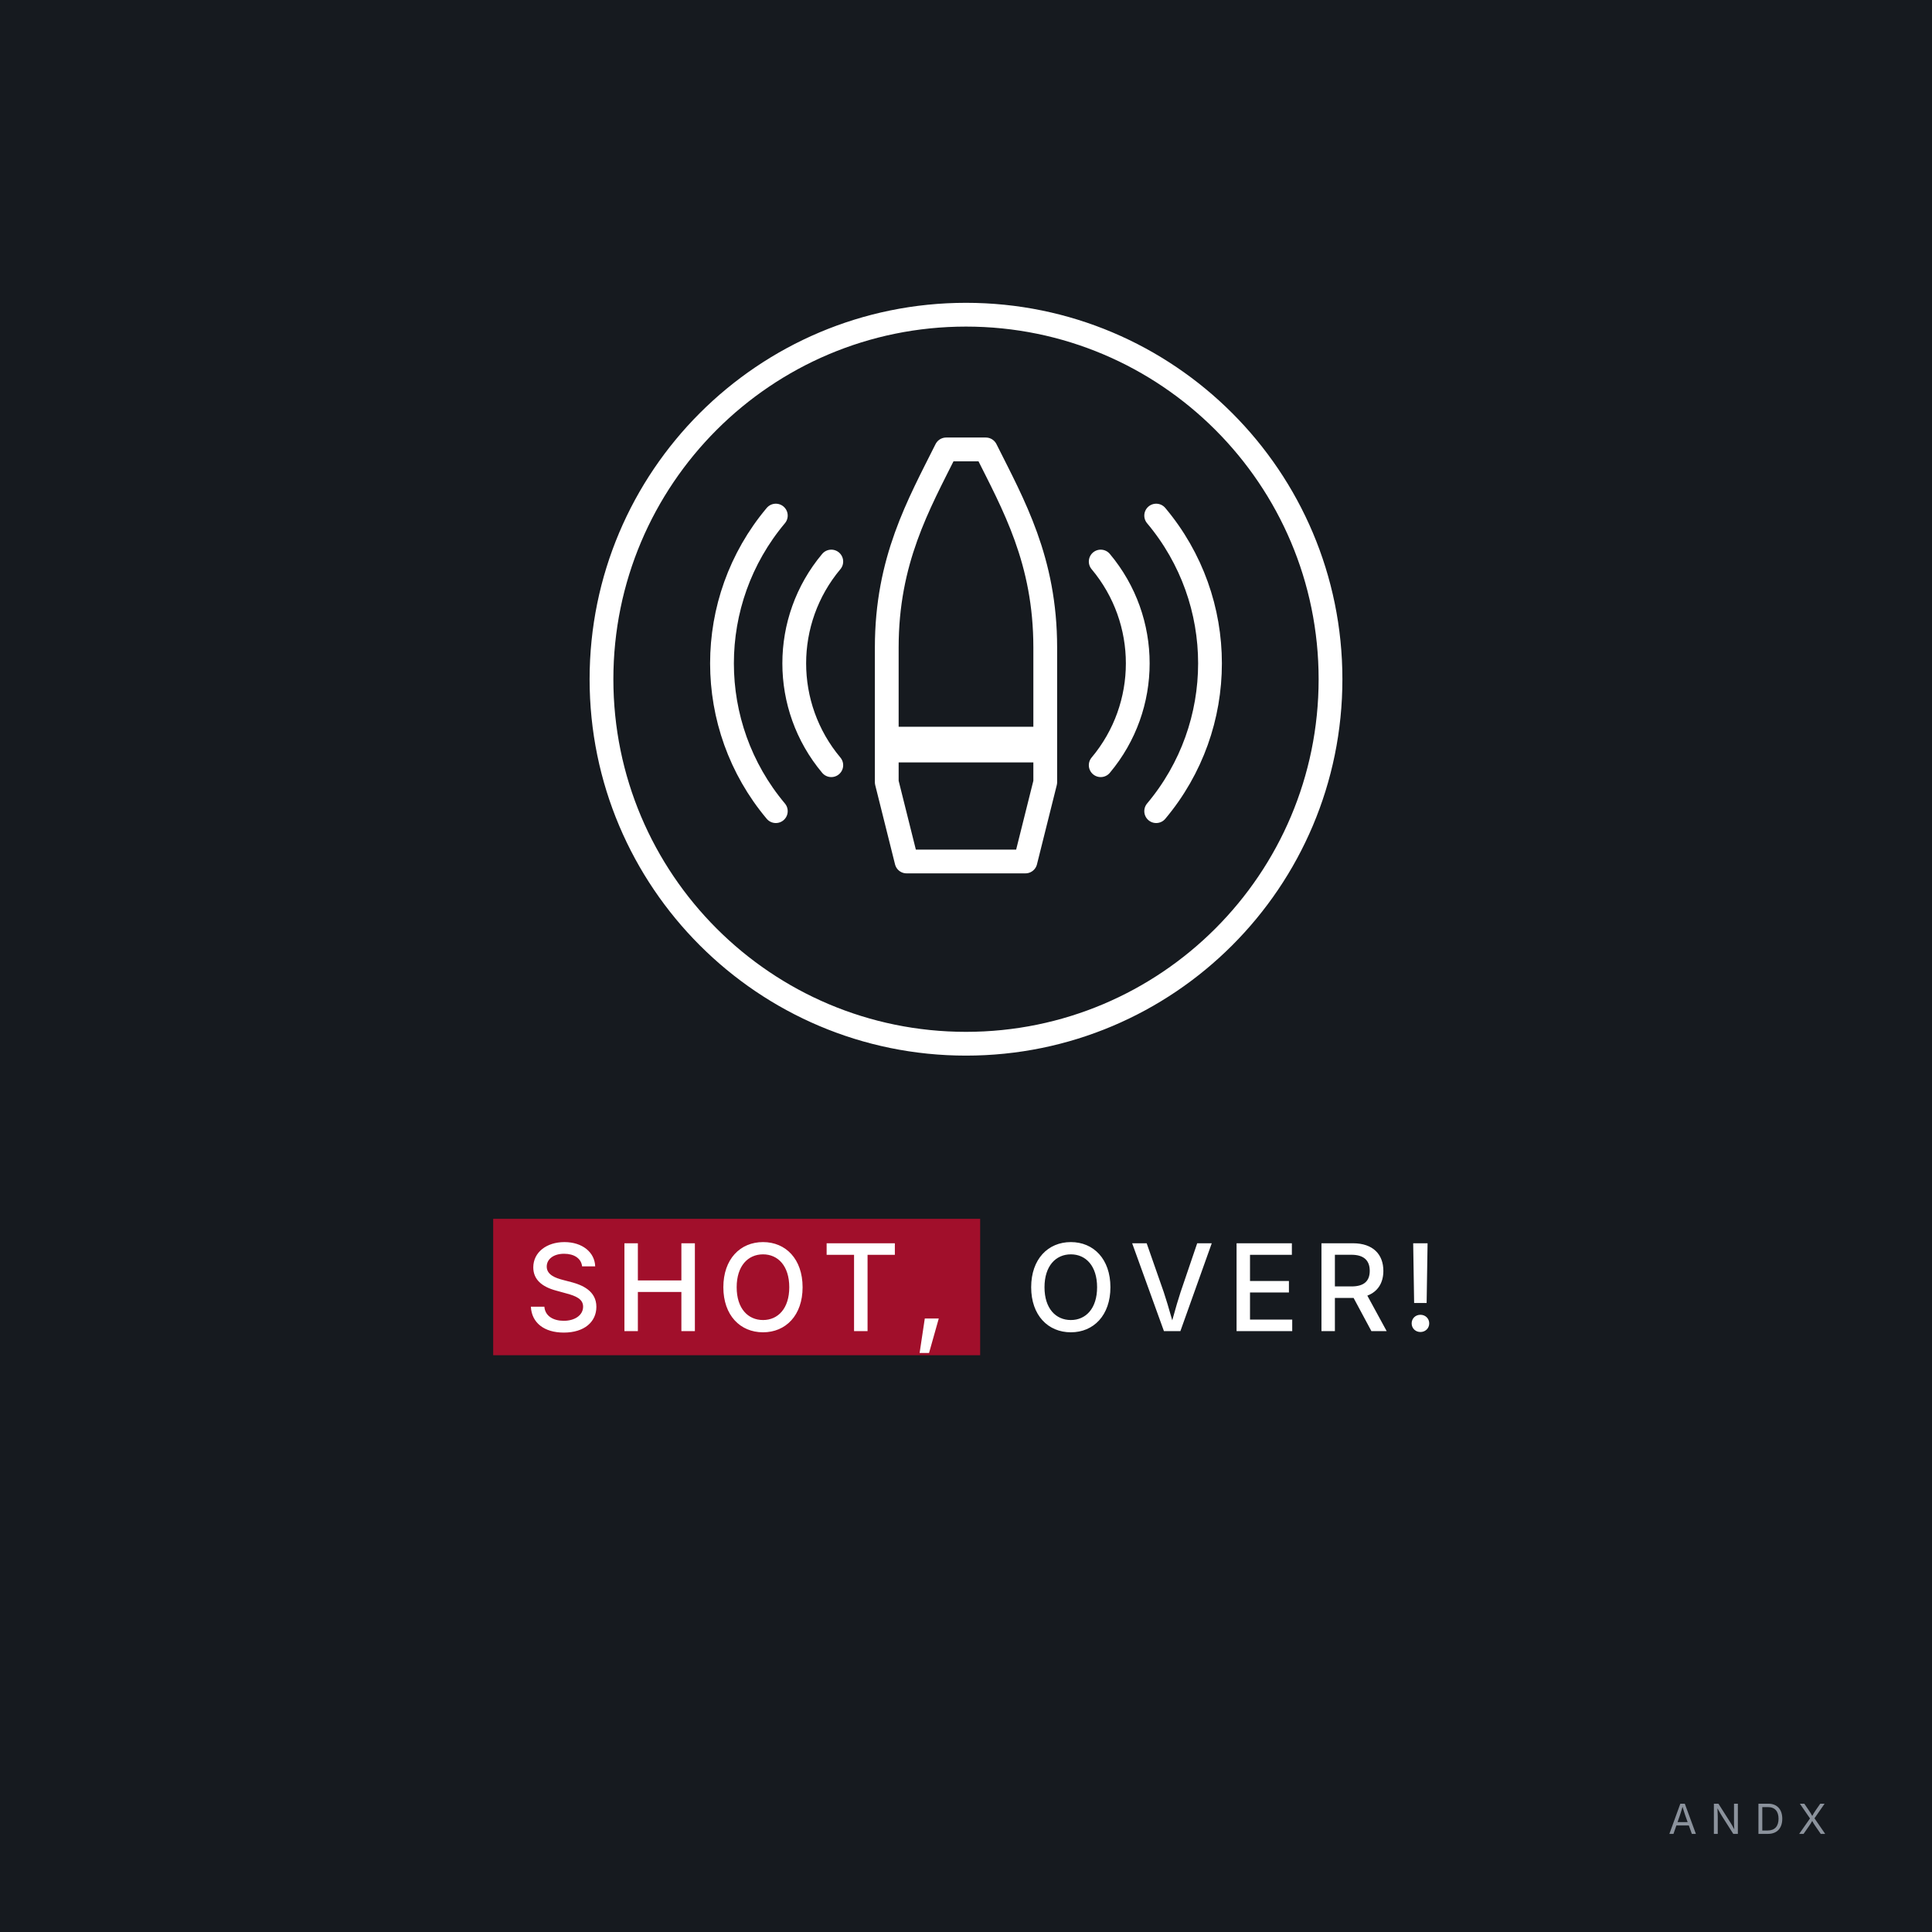
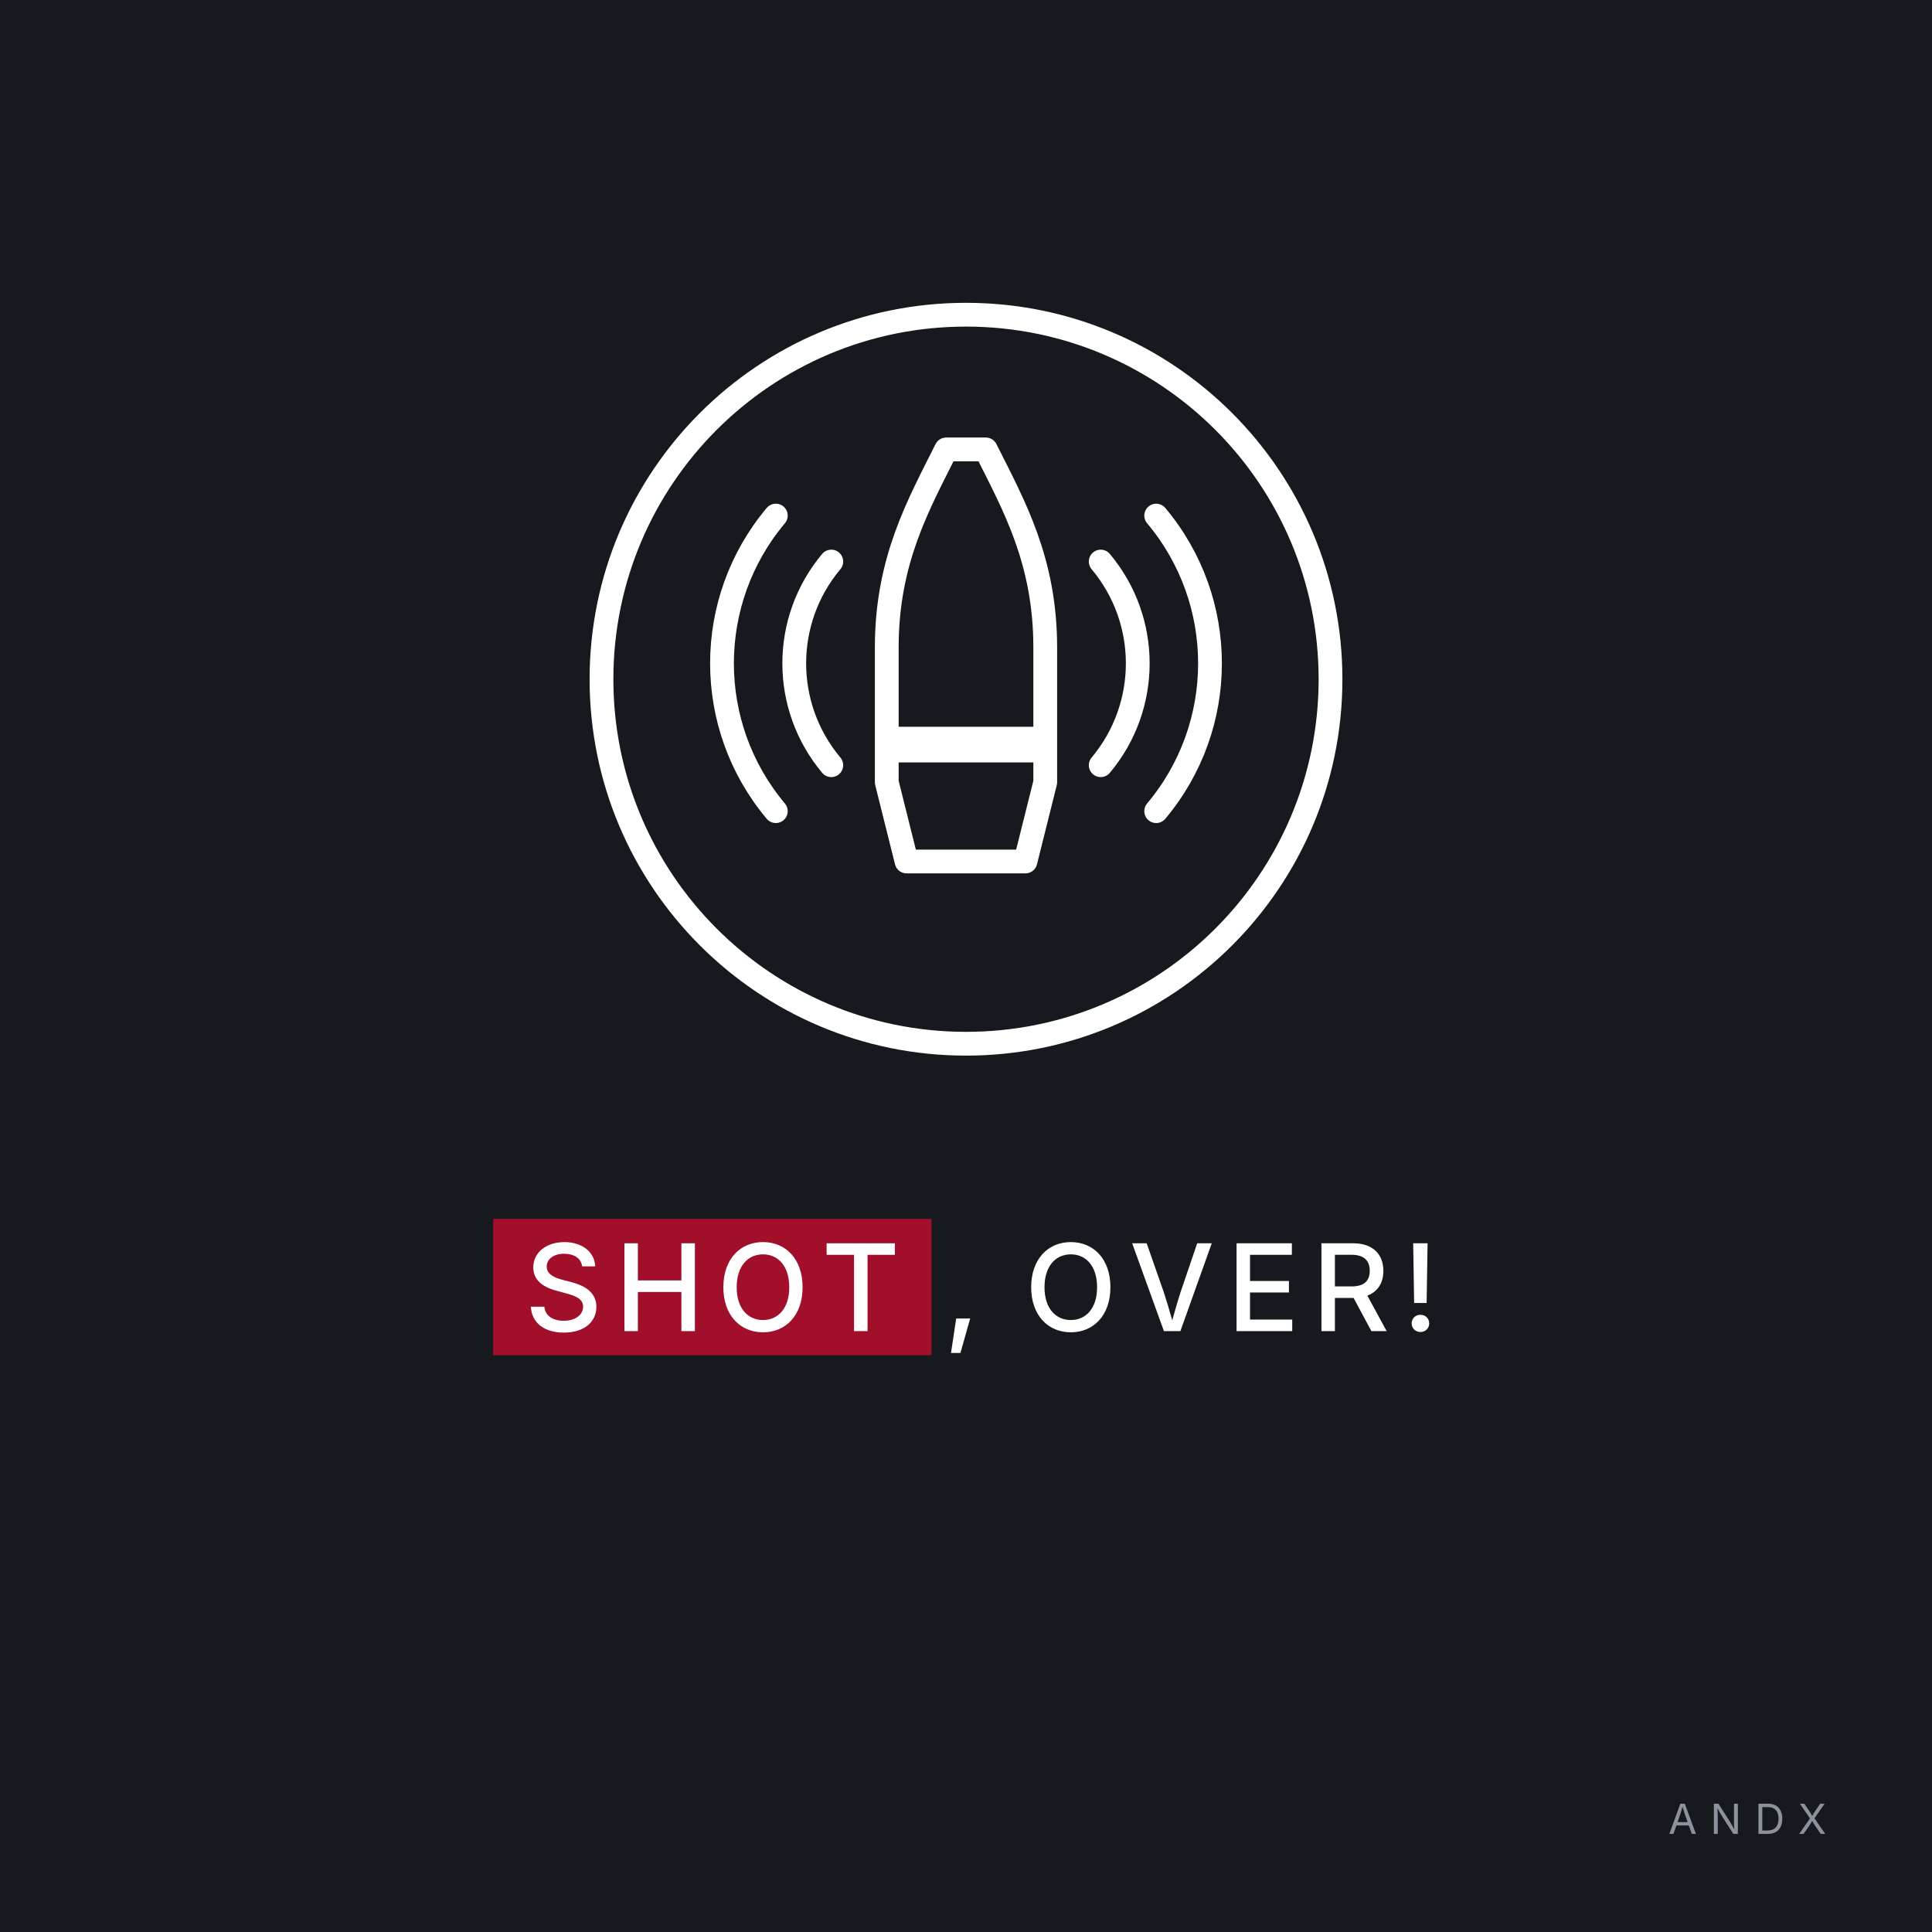
<svg xmlns="http://www.w3.org/2000/svg" width="1024" height="1024" viewBox="0 0 1024 1024">
  <rect width="1024" height="1024" fill="#161A1F" />
  <g transform="translate(302.00 150.00) scale(2.1)" color="#FFFFFF" fill="none" stroke="#FFFFFF" stroke-width="6" stroke-linecap="round" stroke-linejoin="round">
    <circle cx="100" cy="100" r="92" />
    <path d="M95 42 H105 C112 56 120 70 120 92 V126 L115 146 H85 L80 126 V92 C80 70 88 56 95 42 Z" />
    <rect x="80" y="112" width="40" height="9" fill="currentColor" stroke="none" />
    <path d="M66 70.3 A40 40 0 0 0 66 121.7 M134 70.3 A40 40 0 0 1 134 121.7" />
    <path d="M52 58.7 A58 58 0 0 0 52 133.3 M148 58.7 A58 58 0 0 1 148 133.3" />
  </g>
-   <rect x="261.4" y="646.0" width="258.1" height="72.3" fill="#A10F2B" />
-   <path fill="#FFFFFF" d="M298.841 706.301C309.778 706.301 316.091 700.551 316.091 692.645C316.091 684.239 308.622 681.051 302.684 679.52L298.153 678.332C294.591 677.395 289.778 675.739 289.778 671.332C289.778 667.395 293.341 664.52 298.997 664.52C304.278 664.52 308.059 666.957 308.528 671.207H315.466C315.247 663.801 308.716 658.332 299.153 658.332C289.778 658.332 282.653 663.676 282.653 671.739C282.653 678.114 287.153 682.02 294.778 684.051L300.216 685.551C305.216 686.895 309.059 688.489 309.059 692.551C309.059 697.051 304.716 700.051 298.809 700.051C293.434 700.051 288.934 697.676 288.528 692.582H281.372C281.809 701.082 288.372 706.301 298.841 706.301Z M330.959 705.52H338.084V684.77H361.147V705.52H368.303V658.957H361.147V678.645H338.084V658.957H330.959Z M404.422 706.145C416.484 706.145 425.391 697.145 425.391 682.27C425.391 667.332 416.484 658.332 404.422 658.332C392.328 658.332 383.391 667.332 383.391 682.27C383.391 697.145 392.328 706.145 404.422 706.145ZM404.422 699.645C396.422 699.645 390.453 693.52 390.453 682.27C390.453 670.989 396.422 664.832 404.422 664.832C412.359 664.832 418.328 670.957 418.328 682.27C418.328 693.52 412.359 699.645 404.422 699.645Z M438.134 665.082H452.666V705.52H459.822V665.082H474.291V658.957H438.134Z M487.409 717.114H492.409L497.566 698.832H490.159Z" />
+   <rect x="261.4" y="646.0" width="232.3" height="72.3" fill="#A10F2B" />
+   <path fill="#FFFFFF" d="M298.841 706.301C309.778 706.301 316.091 700.551 316.091 692.645C316.091 684.239 308.622 681.051 302.684 679.52L298.153 678.332C294.591 677.395 289.778 675.739 289.778 671.332C289.778 667.395 293.341 664.52 298.997 664.52C304.278 664.52 308.059 666.957 308.528 671.207H315.466C315.247 663.801 308.716 658.332 299.153 658.332C289.778 658.332 282.653 663.676 282.653 671.739C282.653 678.114 287.153 682.02 294.778 684.051L300.216 685.551C305.216 686.895 309.059 688.489 309.059 692.551C309.059 697.051 304.716 700.051 298.809 700.051C293.434 700.051 288.934 697.676 288.528 692.582H281.372C281.809 701.082 288.372 706.301 298.841 706.301Z M330.959 705.52H338.084V684.77H361.147V705.52H368.303V658.957H361.147V678.645H338.084V658.957H330.959Z M404.422 706.145C416.484 706.145 425.391 697.145 425.391 682.27C425.391 667.332 416.484 658.332 404.422 658.332C392.328 658.332 383.391 667.332 383.391 682.27C383.391 697.145 392.328 706.145 404.422 706.145ZM404.422 699.645C396.422 699.645 390.453 693.52 390.453 682.27C390.453 670.989 396.422 664.832 404.422 664.832C412.359 664.832 418.328 670.957 418.328 682.27C418.328 693.52 412.359 699.645 404.422 699.645Z M438.134 665.082H452.666V705.52H459.822V665.082H474.291V658.957H438.134Z" />
+   <path fill="#FFFFFF" d="M504.049 717.114H509.049L514.206 698.832H506.799Z" />
  <path fill="#FFFFFF" d="M567.574 706.145C579.637 706.145 588.543 697.145 588.543 682.27C588.543 667.332 579.637 658.332 567.574 658.332C555.481 658.332 546.543 667.332 546.543 682.27C546.543 697.145 555.481 706.145 567.574 706.145ZM567.574 699.645C559.574 699.645 553.606 693.52 553.606 682.27C553.606 670.989 559.574 664.832 567.574 664.832C575.512 664.832 581.481 670.957 581.481 682.27C581.481 693.52 575.512 699.645 567.574 699.645Z M616.912 705.52H625.631L642.256 658.957H634.537L625.724 684.864C624.568 688.395 623.131 693.176 621.318 699.801C619.474 693.301 618.006 688.395 616.818 684.864L607.756 658.957H600.068Z M655.406 705.52H684.906V699.395H662.531V685.051H683.156V678.957H662.531V665.082H684.718V658.957H655.406Z M700.399 705.52H707.524V687.926H717.024C717.149 687.926 717.306 687.926 717.431 687.926L726.868 705.52H734.962L724.712 686.707C730.368 684.582 733.212 679.832 733.212 673.582C733.212 664.989 727.868 658.957 717.087 658.957H700.399ZM707.524 681.832V665.051H716.274C723.149 665.051 725.993 668.332 725.993 673.582C725.993 678.801 723.149 681.832 716.337 681.832Z M749.518 690.614H756.143L756.643 658.957H749.018ZM752.862 705.989C755.487 705.989 757.518 704.02 757.518 701.426C757.518 698.832 755.487 696.864 752.862 696.864C750.206 696.864 748.206 698.832 748.206 701.426C748.206 704.02 750.206 705.989 752.862 705.989Z" />
  <path fill="#8B929C" d="M884.801 972.0H886.971L888.518 967.531H895.113L896.714 972.0H898.862L892.976 955.994H890.612ZM889.141 965.748 890.269 962.504C890.612 961.516 891.107 959.99 891.783 957.627C892.46 959.947 892.933 961.43 893.319 962.504L894.48 965.748Z M908.395 972.0H910.446V962.869C910.446 962.096 910.371 960.495 910.285 958.443C911.531 960.667 912.144 961.741 912.874 962.891L918.675 972.0H921.103V955.994H919.062V965.812C919.062 966.672 919.072 968.036 919.201 969.583C918.471 968.133 917.74 966.908 917.311 966.231L910.801 955.994H908.395Z M937.005 972.0C941.882 972.0 944.643 968.971 944.643 963.965C944.643 959.002 941.882 955.994 937.209 955.994H932.01V972.0ZM934.051 970.195V957.799H937.069C940.775 957.799 942.666 960.119 942.666 963.965C942.666 967.854 940.775 970.195 936.876 970.195Z M953.605 972.0H955.926L958.751 967.939C959.578 966.758 959.976 966.135 960.502 965.125C961.039 966.178 961.426 966.769 962.231 967.939L965.035 972.0H967.388L961.705 963.729L967.087 955.994H964.777L962.425 959.389C961.479 960.753 961.093 961.376 960.523 962.493C959.943 961.365 959.567 960.764 958.633 959.389L956.323 955.994H953.96L959.342 963.804Z" />
</svg>
